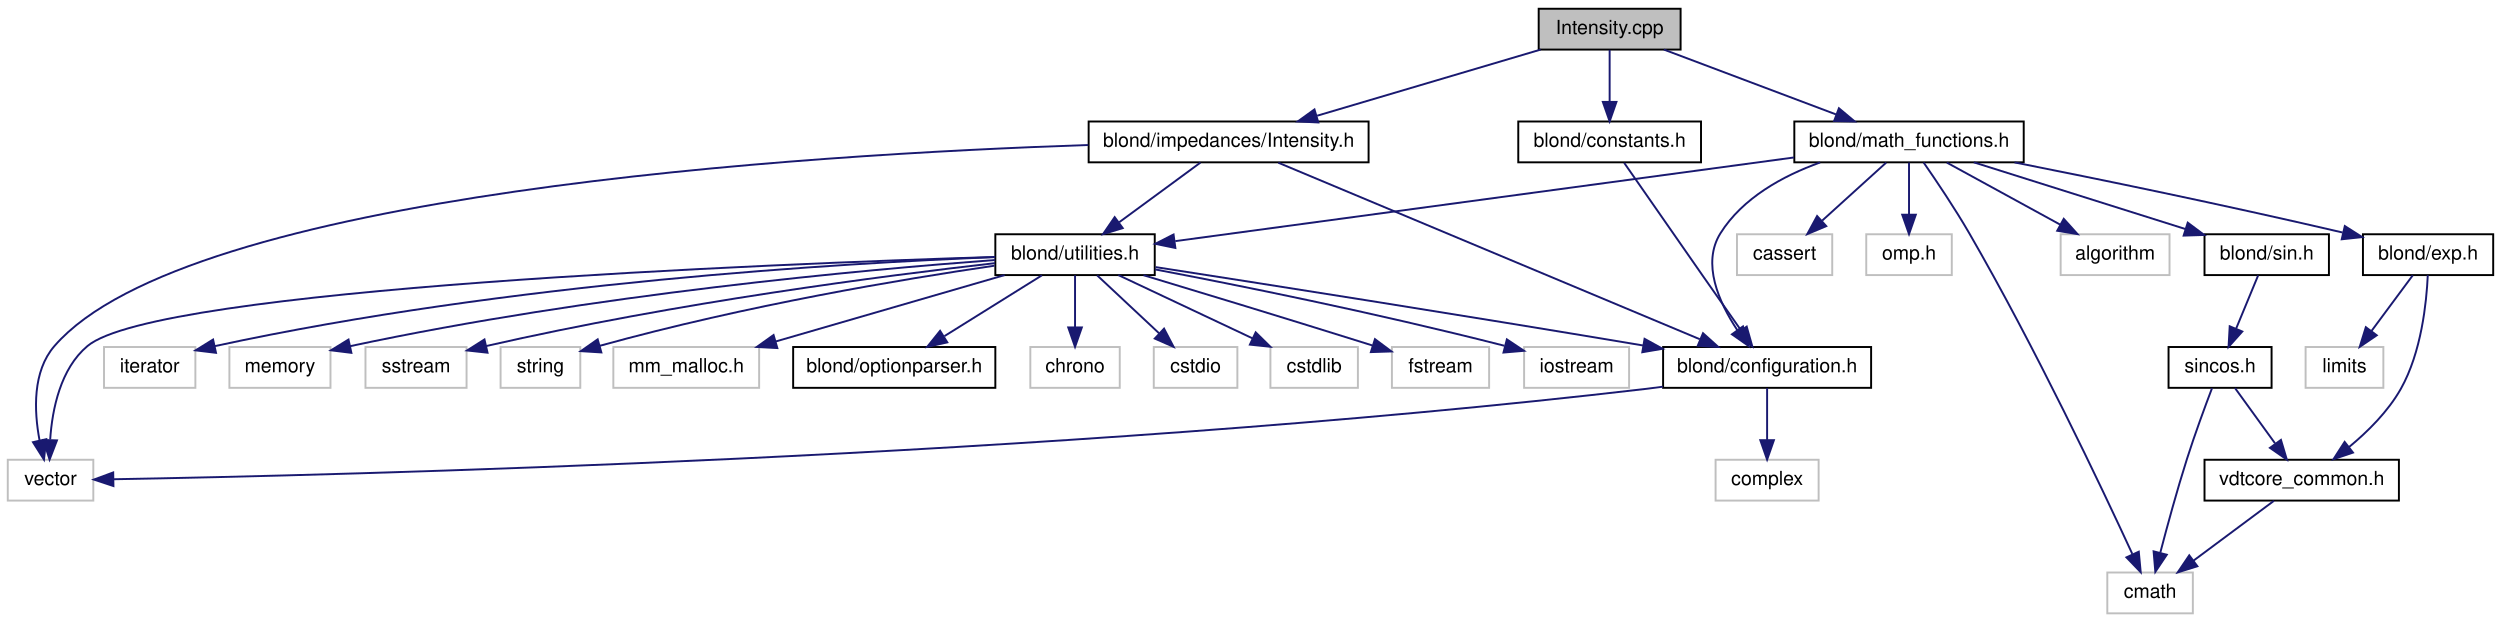
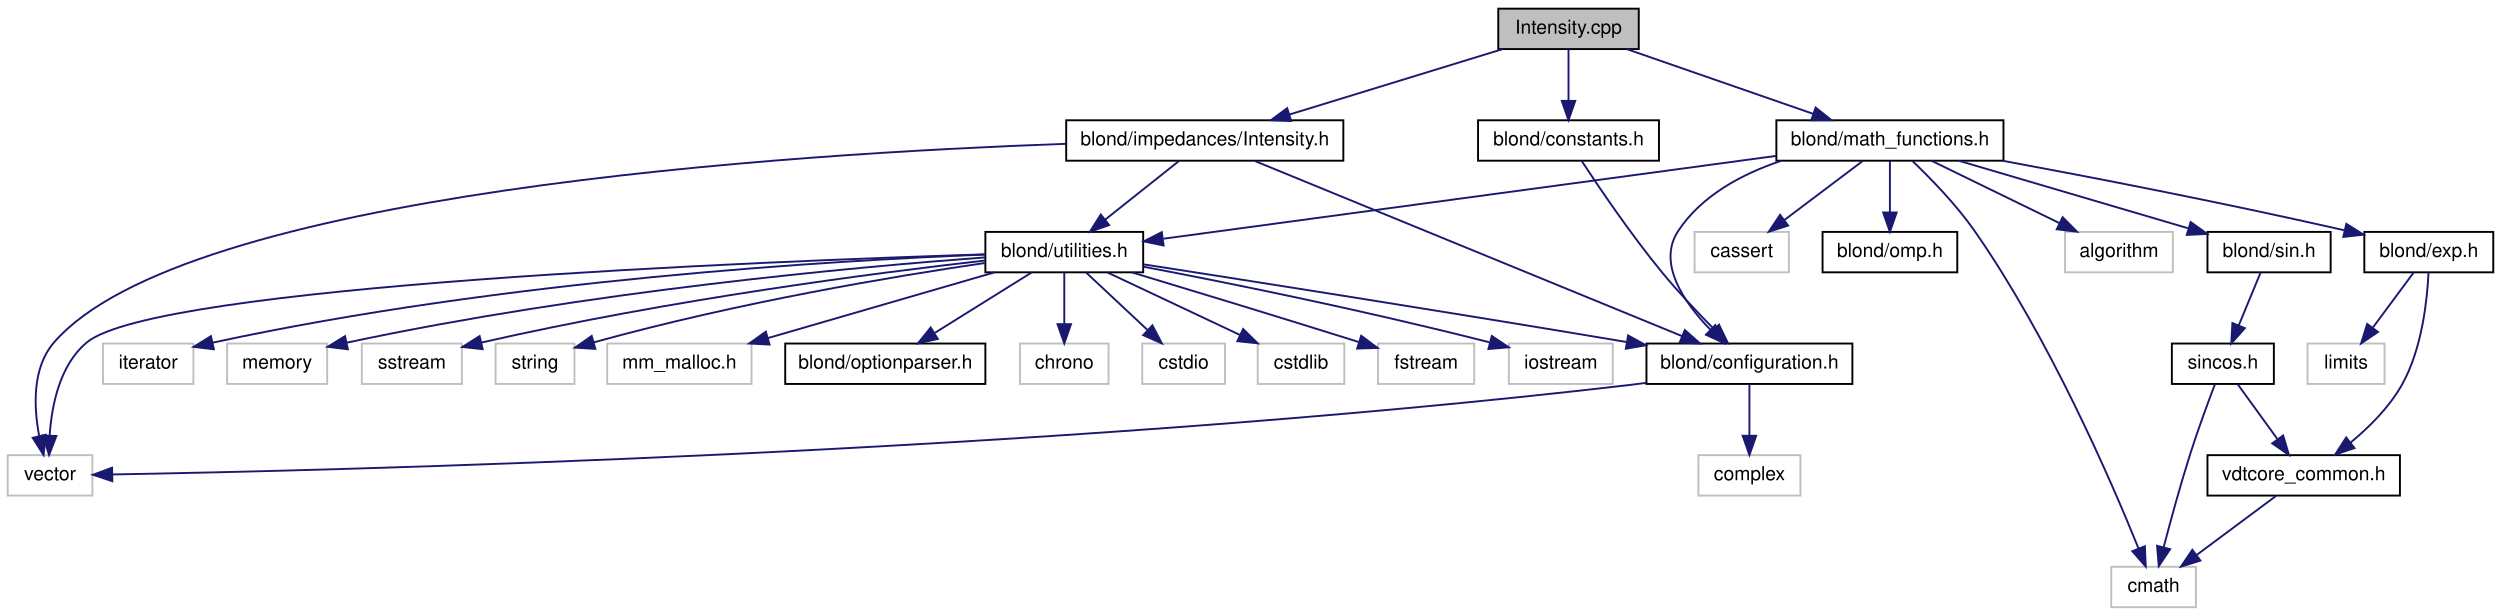
- <svg xmlns="http://www.w3.org/2000/svg" xmlns:xlink="http://www.w3.org/1999/xlink" width="1286pt" height="320pt" viewBox="0.00 0.00 1286.00 320.00">
+ <svg xmlns="http://www.w3.org/2000/svg" xmlns:xlink="http://www.w3.org/1999/xlink" width="1299pt" height="320pt" viewBox="0.00 0.00 1299.00 320.00">
  <g id="graph1" class="graph" transform="scale(1 1) rotate(0) translate(4 316)">
-     <polygon fill="white" stroke="white" points="-4,5 -4,-316 1283,-316 1283,5 -4,5" />
+     <polygon fill="white" stroke="white" points="-4,5 -4,-316 1296,-316 1296,5 -4,5" />
    <g id="node1" class="node">
-       <polygon fill="#bfbfbf" stroke="black" points="787.5,-290.5 787.5,-311.5 860.5,-311.5 860.5,-290.5 787.5,-290.5" />
-       <text text-anchor="middle" x="824" y="-298.5" font-family="Helvetica,sans-Serif" font-size="10.00">Intensity.cpp</text>
+       <polygon fill="#bfbfbf" stroke="black" points="774.5,-290.5 774.5,-311.5 847.5,-311.5 847.5,-290.5 774.5,-290.5" />
+       <text text-anchor="middle" x="811" y="-298.5" font-family="Helvetica,sans-Serif" font-size="10.00">Intensity.cpp</text>
    </g>
    <g id="node3" class="node">
      <a xlink:href="../../d2/d6f/constants_8h.html" target="_top" xlink:title="blond/constants.h">
-         <polygon fill="white" stroke="black" points="777,-232.5 777,-253.5 871,-253.5 871,-232.5 777,-232.5" />
-         <text text-anchor="middle" x="824" y="-240.5" font-family="Helvetica,sans-Serif" font-size="10.00">blond/constants.h</text>
+         <polygon fill="white" stroke="black" points="764,-232.5 764,-253.5 858,-253.5 858,-232.5 764,-232.5" />
+         <text text-anchor="middle" x="811" y="-240.5" font-family="Helvetica,sans-Serif" font-size="10.00">blond/constants.h</text>
      </a>
    </g>
    <g id="edge2" class="edge">
-       <path fill="none" stroke="midnightblue" d="M824,-290.362C824,-282.922 824,-272.743 824,-263.728" />
-       <polygon fill="midnightblue" stroke="midnightblue" points="827.5,-263.571 824,-253.571 820.5,-263.571 827.5,-263.571" />
+       <path fill="none" stroke="midnightblue" d="M811,-290.362C811,-282.922 811,-272.743 811,-263.728" />
+       <polygon fill="midnightblue" stroke="midnightblue" points="814.5,-263.571 811,-253.571 807.5,-263.571 814.5,-263.571" />
    </g>
    <g id="node11" class="node">
      <a xlink:href="../../d6/d70/Intensity_8h.html" target="_top" xlink:title="blond/impedances/Intensity.h">
-         <polygon fill="white" stroke="black" points="556,-232.5 556,-253.5 700,-253.5 700,-232.5 556,-232.5" />
-         <text text-anchor="middle" x="628" y="-240.5" font-family="Helvetica,sans-Serif" font-size="10.00">blond/impedances/Intensity.h</text>
+         <polygon fill="white" stroke="black" points="550,-232.5 550,-253.5 694,-253.5 694,-232.5 550,-232.5" />
+         <text text-anchor="middle" x="622" y="-240.5" font-family="Helvetica,sans-Serif" font-size="10.00">blond/impedances/Intensity.h</text>
      </a>
    </g>
    <g id="edge10" class="edge">
-       <path fill="none" stroke="midnightblue" d="M788.506,-290.497C756.276,-280.959 708.566,-266.841 673.536,-256.475" />
-       <polygon fill="midnightblue" stroke="midnightblue" points="674.143,-253.005 663.561,-253.523 672.156,-259.717 674.143,-253.005" />
+       <path fill="none" stroke="midnightblue" d="M776.774,-290.497C745.695,-280.959 699.688,-266.841 665.91,-256.475" />
+       <polygon fill="midnightblue" stroke="midnightblue" points="666.877,-253.111 656.291,-253.523 664.824,-259.803 666.877,-253.111" />
    </g>
    <g id="node41" class="node">
      <a xlink:href="../../d2/de2/math__functions_8h.html" target="_top" xlink:title="blond/math_functions.h">
        <polygon fill="white" stroke="black" points="919,-232.5 919,-253.5 1037,-253.5 1037,-232.5 919,-232.5" />
        <text text-anchor="middle" x="978" y="-240.5" font-family="Helvetica,sans-Serif" font-size="10.00">blond/math_functions.h</text>
      </a>
    </g>
    <g id="edge44" class="edge">
-       <path fill="none" stroke="midnightblue" d="M851.888,-290.497C876.668,-281.164 913.095,-267.445 940.436,-257.147" />
-       <polygon fill="midnightblue" stroke="midnightblue" points="941.935,-260.323 950.059,-253.523 939.468,-253.772 941.935,-260.323" />
+       <path fill="none" stroke="midnightblue" d="M841.242,-290.497C868.35,-281.082 908.31,-267.204 938.043,-256.877" />
+       <polygon fill="midnightblue" stroke="midnightblue" points="939.403,-260.11 947.701,-253.523 937.106,-253.498 939.403,-260.11" />
    </g>
    <g id="node5" class="node">
      <a xlink:href="../../d2/d2c/configuration_8h.html" target="_top" xlink:title="blond/configuration.h">
        <polygon fill="white" stroke="black" points="851.5,-116.5 851.5,-137.5 958.5,-137.5 958.5,-116.5 851.5,-116.5" />
        <text text-anchor="middle" x="905" y="-124.5" font-family="Helvetica,sans-Serif" font-size="10.00">blond/configuration.h</text>
      </a>
    </g>
    <g id="edge4" class="edge">
-       <path fill="none" stroke="midnightblue" d="M831.468,-232.233C840.896,-218.649 857.622,-194.573 872,-174 878.443,-164.781 885.616,-154.56 891.624,-146.01" />
-       <polygon fill="midnightblue" stroke="midnightblue" points="894.496,-148.011 897.385,-137.818 888.77,-143.985 894.496,-148.011" />
+       <path fill="none" stroke="midnightblue" d="M817.849,-232.363C826.931,-218.501 843.716,-193.707 860,-174 868.264,-163.999 878.17,-153.512 886.581,-144.988" />
+       <polygon fill="midnightblue" stroke="midnightblue" points="889.194,-147.326 893.795,-137.782 884.247,-142.373 889.194,-147.326" />
    </g>
    <g id="node7" class="node">
      <polygon fill="white" stroke="#bfbfbf" points="878.5,-58.5 878.5,-79.5 931.5,-79.5 931.5,-58.5 878.5,-58.5" />
      <text text-anchor="middle" x="905" y="-66.5" font-family="Helvetica,sans-Serif" font-size="10.00">complex</text>
    </g>
    <g id="edge6" class="edge">
      <path fill="none" stroke="midnightblue" d="M905,-116.362C905,-108.922 905,-98.743 905,-89.728" />
      <polygon fill="midnightblue" stroke="midnightblue" points="908.5,-89.571 905,-79.571 901.5,-89.571 908.5,-89.571" />
    </g>
    <g id="node9" class="node">
      <polygon fill="white" stroke="#bfbfbf" points="0,-58.5 0,-79.5 44,-79.5 44,-58.5 0,-58.5" />
      <text text-anchor="middle" x="22" y="-66.5" font-family="Helvetica,sans-Serif" font-size="10.00">vector</text>
    </g>
    <g id="edge8" class="edge">
      <path fill="none" stroke="midnightblue" d="M851.289,-117.069C848.49,-116.678 845.715,-116.317 843,-116 537.658,-80.3 165.122,-71.404 54.461,-69.479" />
      <polygon fill="midnightblue" stroke="midnightblue" points="54.346,-65.976 44.289,-69.309 54.229,-72.975 54.346,-65.976" />
    </g>
    <g id="edge12" class="edge">
-       <path fill="none" stroke="midnightblue" d="M653.563,-232.295C703.47,-211.395 813.913,-165.145 870.343,-141.513" />
-       <polygon fill="midnightblue" stroke="midnightblue" points="872.027,-144.603 879.899,-137.512 869.323,-138.146 872.027,-144.603" />
+       <path fill="none" stroke="midnightblue" d="M648.117,-232.295C699.21,-211.352 812.408,-164.953 869.95,-141.367" />
+       <polygon fill="midnightblue" stroke="midnightblue" points="871.43,-144.543 879.355,-137.512 868.775,-138.066 871.43,-144.543" />
    </g>
    <g id="edge42" class="edge">
-       <path fill="none" stroke="midnightblue" d="M555.825,-241.411C410.877,-236.556 92.379,-216.941 24,-138 12.698,-124.952 13.481,-104.743 16.328,-89.562" />
-       <polygon fill="midnightblue" stroke="midnightblue" points="19.795,-90.101 18.622,-79.571 12.973,-88.534 19.795,-90.101" />
+       <path fill="none" stroke="midnightblue" d="M549.985,-241.277C406.209,-236.176 91.567,-216.137 24,-138 12.709,-124.943 13.491,-104.735 16.334,-89.557" />
+       <polygon fill="midnightblue" stroke="midnightblue" points="19.801,-90.097 18.626,-79.568 12.978,-88.532 19.801,-90.097" />
    </g>
    <g id="node14" class="node">
      <a xlink:href="../../de/df0/utilities_8h.html" target="_top" xlink:title="blond/utilities.h">
        <polygon fill="white" stroke="black" points="508,-174.5 508,-195.5 590,-195.5 590,-174.5 508,-174.5" />
        <text text-anchor="middle" x="549" y="-182.5" font-family="Helvetica,sans-Serif" font-size="10.00">blond/utilities.h</text>
      </a>
    </g>
    <g id="edge14" class="edge">
-       <path fill="none" stroke="midnightblue" d="M613.51,-232.362C601.817,-223.777 585.157,-211.546 571.697,-201.664" />
-       <polygon fill="midnightblue" stroke="midnightblue" points="573.53,-198.667 563.398,-195.571 569.387,-204.31 573.53,-198.667" />
+       <path fill="none" stroke="midnightblue" d="M608.611,-232.362C597.909,-223.859 582.704,-211.779 570.329,-201.947" />
+       <polygon fill="midnightblue" stroke="midnightblue" points="572.311,-199.051 562.304,-195.571 567.957,-204.532 572.311,-199.051" />
    </g>
    <g id="edge36" class="edge">
      <path fill="none" stroke="midnightblue" d="M590.422,-178.606C645.427,-170.066 745.871,-154.296 841.148,-138.295" />
      <polygon fill="midnightblue" stroke="midnightblue" points="841.961,-141.707 851.241,-136.596 840.799,-134.805 841.961,-141.707" />
    </g>
    <g id="edge34" class="edge">
      <path fill="none" stroke="midnightblue" d="M507.918,-183.847C393.376,-180.267 76.522,-167.749 41,-138 27.126,-126.381 22.889,-105.648 21.814,-89.933" />
      <polygon fill="midnightblue" stroke="midnightblue" points="25.301,-89.467 21.497,-79.579 18.305,-89.681 25.301,-89.467" />
    </g>
    <g id="node16" class="node">
      <polygon fill="white" stroke="#bfbfbf" points="526,-116.5 526,-137.5 572,-137.5 572,-116.5 526,-116.5" />
      <text text-anchor="middle" x="549" y="-124.5" font-family="Helvetica,sans-Serif" font-size="10.00">chrono</text>
    </g>
    <g id="edge16" class="edge">
      <path fill="none" stroke="midnightblue" d="M549,-174.362C549,-166.922 549,-156.743 549,-147.728" />
      <polygon fill="midnightblue" stroke="midnightblue" points="552.5,-147.571 549,-137.571 545.5,-147.571 552.5,-147.571" />
    </g>
    <g id="node18" class="node">
      <polygon fill="white" stroke="#bfbfbf" points="589.5,-116.5 589.5,-137.5 632.5,-137.5 632.5,-116.5 589.5,-116.5" />
      <text text-anchor="middle" x="611" y="-124.5" font-family="Helvetica,sans-Serif" font-size="10.00">cstdio</text>
    </g>
    <g id="edge18" class="edge">
      <path fill="none" stroke="midnightblue" d="M560.372,-174.362C569.286,-166.023 581.879,-154.242 592.276,-144.516" />
      <polygon fill="midnightblue" stroke="midnightblue" points="594.789,-146.958 599.7,-137.571 590.007,-141.846 594.789,-146.958" />
    </g>
    <g id="node20" class="node">
      <polygon fill="white" stroke="#bfbfbf" points="649.5,-116.5 649.5,-137.5 694.5,-137.5 694.5,-116.5 649.5,-116.5" />
      <text text-anchor="middle" x="672" y="-124.5" font-family="Helvetica,sans-Serif" font-size="10.00">cstdlib</text>
    </g>
    <g id="edge20" class="edge">
      <path fill="none" stroke="midnightblue" d="M571.274,-174.497C590.572,-165.397 618.713,-152.127 640.348,-141.925" />
      <polygon fill="midnightblue" stroke="midnightblue" points="641.924,-145.052 649.476,-137.621 638.938,-138.721 641.924,-145.052" />
    </g>
    <g id="node22" class="node">
      <polygon fill="white" stroke="#bfbfbf" points="712,-116.5 712,-137.5 762,-137.5 762,-116.5 712,-116.5" />
      <text text-anchor="middle" x="737" y="-124.5" font-family="Helvetica,sans-Serif" font-size="10.00">fstream</text>
    </g>
    <g id="edge22" class="edge">
      <path fill="none" stroke="midnightblue" d="M584.221,-174.433C613.393,-165.64 656.177,-152.652 701.954,-138.299" />
      <polygon fill="midnightblue" stroke="midnightblue" points="703.273,-141.553 711.764,-135.216 701.175,-134.875 703.273,-141.553" />
    </g>
    <g id="node24" class="node">
      <polygon fill="white" stroke="#bfbfbf" points="780,-116.5 780,-137.5 834,-137.5 834,-116.5 780,-116.5" />
      <text text-anchor="middle" x="807" y="-124.5" font-family="Helvetica,sans-Serif" font-size="10.00">iostream</text>
    </g>
    <g id="edge24" class="edge">
      <path fill="none" stroke="midnightblue" d="M590.168,-177.409C632.829,-169.293 701.612,-155.515 769.88,-138.136" />
      <polygon fill="midnightblue" stroke="midnightblue" points="771.133,-141.427 779.946,-135.545 769.389,-134.648 771.133,-141.427" />
    </g>
    <g id="node26" class="node">
      <polygon fill="white" stroke="#bfbfbf" points="49.5,-116.5 49.5,-137.5 96.5,-137.5 96.5,-116.5 49.5,-116.5" />
      <text text-anchor="middle" x="73" y="-124.5" font-family="Helvetica,sans-Serif" font-size="10.00">iterator</text>
    </g>
    <g id="edge26" class="edge">
      <path fill="none" stroke="midnightblue" d="M507.795,-183.736C430.479,-180.699 258.462,-170.793 106.569,-137.971" />
      <polygon fill="midnightblue" stroke="midnightblue" points="107.113,-134.507 96.595,-135.776 105.609,-141.343 107.113,-134.507" />
    </g>
    <g id="node28" class="node">
      <polygon fill="white" stroke="#bfbfbf" points="114,-116.5 114,-137.5 166,-137.5 166,-116.5 114,-116.5" />
      <text text-anchor="middle" x="140" y="-124.5" font-family="Helvetica,sans-Serif" font-size="10.00">memory</text>
    </g>
    <g id="edge28" class="edge">
      <path fill="none" stroke="midnightblue" d="M507.916,-182.261C440.386,-177.233 301.68,-164.703 176.029,-137.924" />
      <polygon fill="midnightblue" stroke="midnightblue" points="176.751,-134.499 166.237,-135.802 175.269,-141.34 176.751,-134.499" />
    </g>
    <g id="node30" class="node">
      <polygon fill="white" stroke="#bfbfbf" points="184,-116.5 184,-137.5 236,-137.5 236,-116.5 184,-116.5" />
      <text text-anchor="middle" x="210" y="-124.5" font-family="Helvetica,sans-Serif" font-size="10.00">sstream</text>
    </g>
    <g id="edge30" class="edge">
      <path fill="none" stroke="midnightblue" d="M507.812,-180.634C450.905,-174.165 344.951,-160.55 246.104,-138.002" />
      <polygon fill="midnightblue" stroke="midnightblue" points="246.787,-134.568 236.255,-135.72 245.207,-141.387 246.787,-134.568" />
    </g>
    <g id="node32" class="node">
      <polygon fill="white" stroke="#bfbfbf" points="253.5,-116.5 253.5,-137.5 294.5,-137.5 294.5,-116.5 253.5,-116.5" />
      <text text-anchor="middle" x="274" y="-124.5" font-family="Helvetica,sans-Serif" font-size="10.00">string</text>
    </g>
    <g id="edge32" class="edge">
      <path fill="none" stroke="midnightblue" d="M507.576,-179.335C460.29,-172.375 380.585,-159.144 304.503,-138.112" />
      <polygon fill="midnightblue" stroke="midnightblue" points="305.338,-134.711 294.764,-135.371 303.441,-141.45 305.338,-134.711" />
    </g>
    <g id="node36" class="node">
      <polygon fill="white" stroke="#bfbfbf" points="311.5,-116.5 311.5,-137.5 386.5,-137.5 386.5,-116.5 311.5,-116.5" />
      <text text-anchor="middle" x="349" y="-124.5" font-family="Helvetica,sans-Serif" font-size="10.00">mm_malloc.h</text>
    </g>
    <g id="edge38" class="edge">
      <path fill="none" stroke="midnightblue" d="M512.782,-174.497C479.753,-164.918 430.792,-150.72 395.006,-140.342" />
      <polygon fill="midnightblue" stroke="midnightblue" points="395.866,-136.947 385.286,-137.523 393.916,-143.67 395.866,-136.947" />
    </g>
    <g id="node38" class="node">
      <a xlink:href="../../da/d69/optionparser_8h.html" target="_top" xlink:title="This is the only file required to use The Lean Mean C++ Option Parser. Just #include it and you're se...">
        <polygon fill="white" stroke="black" points="404,-116.5 404,-137.5 508,-137.5 508,-116.5 404,-116.5" />
        <text text-anchor="middle" x="456" y="-124.5" font-family="Helvetica,sans-Serif" font-size="10.00">blond/optionparser.h</text>
      </a>
    </g>
    <g id="edge40" class="edge">
      <path fill="none" stroke="midnightblue" d="M531.942,-174.362C517.915,-165.614 497.816,-153.079 481.818,-143.101" />
      <polygon fill="midnightblue" stroke="midnightblue" points="483.287,-139.893 472.949,-137.571 479.582,-145.832 483.287,-139.893" />
    </g>
    <g id="edge48" class="edge">
-       <path fill="none" stroke="midnightblue" d="M932.284,-232.437C912.982,-225.473 892.378,-214.156 881,-196 871.295,-180.514 880.119,-160.601 889.688,-146.15" />
-       <polygon fill="midnightblue" stroke="midnightblue" points="892.589,-148.11 895.583,-137.947 886.905,-144.025 892.589,-148.11" />
+       <path fill="none" stroke="midnightblue" d="M921.452,-232.423C901.072,-225.587 880.128,-214.371 868,-196 857.005,-179.346 870.79,-159.101 884.549,-144.86" />
+       <polygon fill="midnightblue" stroke="midnightblue" points="887.274,-147.094 892.032,-137.628 882.409,-142.06 887.274,-147.094" />
    </g>
    <g id="edge66" class="edge">
      <path fill="none" stroke="midnightblue" d="M918.8,-234.996C834.328,-223.576 680.599,-202.792 600.555,-191.97" />
      <polygon fill="midnightblue" stroke="midnightblue" points="600.61,-188.446 590.232,-190.574 599.673,-195.383 600.61,-188.446" />
    </g>
    <g id="node43" class="node">
-       <polygon fill="white" stroke="#bfbfbf" points="1056,-174.5 1056,-195.5 1112,-195.5 1112,-174.5 1056,-174.5" />
-       <text text-anchor="middle" x="1084" y="-182.5" font-family="Helvetica,sans-Serif" font-size="10.00">algorithm</text>
+       <polygon fill="white" stroke="#bfbfbf" points="1069,-174.5 1069,-195.5 1125,-195.5 1125,-174.5 1069,-174.5" />
+       <text text-anchor="middle" x="1097" y="-182.5" font-family="Helvetica,sans-Serif" font-size="10.00">algorithm</text>
    </g>
    <g id="edge46" class="edge">
-       <path fill="none" stroke="midnightblue" d="M997.442,-232.362C1013.8,-223.409 1037.41,-210.491 1055.84,-200.406" />
-       <polygon fill="midnightblue" stroke="midnightblue" points="1057.59,-203.441 1064.68,-195.571 1054.23,-197.3 1057.59,-203.441" />
+       <path fill="none" stroke="midnightblue" d="M999.55,-232.497C1018.14,-223.438 1045.2,-210.246 1066.1,-200.063" />
+       <polygon fill="midnightblue" stroke="midnightblue" points="1067.75,-203.149 1075.21,-195.621 1064.69,-196.856 1067.75,-203.149" />
    </g>
    <g id="node46" class="node">
      <a xlink:href="../../d8/dcd/exp_8h.html" target="_top" xlink:title="blond/exp.h">
-         <polygon fill="white" stroke="black" points="1211.5,-174.5 1211.5,-195.5 1278.5,-195.5 1278.5,-174.5 1211.5,-174.5" />
-         <text text-anchor="middle" x="1245" y="-182.5" font-family="Helvetica,sans-Serif" font-size="10.00">blond/exp.h</text>
+         <polygon fill="white" stroke="black" points="1224.5,-174.5 1224.5,-195.5 1291.5,-195.5 1291.5,-174.5 1224.5,-174.5" />
+         <text text-anchor="middle" x="1258" y="-182.5" font-family="Helvetica,sans-Serif" font-size="10.00">blond/exp.h</text>
      </a>
    </g>
    <g id="edge50" class="edge">
-       <path fill="none" stroke="midnightblue" d="M1032.27,-232.458C1075.63,-223.856 1138.18,-211.044 1201.02,-196.398" />
-       <polygon fill="midnightblue" stroke="midnightblue" points="1202.17,-199.723 1211.11,-194.032 1200.58,-192.908 1202.17,-199.723" />
+       <path fill="none" stroke="midnightblue" d="M1036.41,-232.497C1082.36,-223.999 1148.23,-211.303 1213.99,-196.38" />
+       <polygon fill="midnightblue" stroke="midnightblue" points="1215.15,-199.705 1224.12,-194.064 1213.59,-192.882 1215.15,-199.705" />
    </g>
    <g id="node50" class="node">
-       <polygon fill="white" stroke="#bfbfbf" points="1080,-0.5 1080,-21.5 1124,-21.5 1124,-0.5 1080,-0.5" />
-       <text text-anchor="middle" x="1102" y="-8.5" font-family="Helvetica,sans-Serif" font-size="10.00">cmath</text>
+       <polygon fill="white" stroke="#bfbfbf" points="1093,-0.5 1093,-21.5 1137,-21.5 1137,-0.5 1093,-0.5" />
+       <text text-anchor="middle" x="1115" y="-8.5" font-family="Helvetica,sans-Serif" font-size="10.00">cmath</text>
    </g>
    <g id="edge68" class="edge">
-       <path fill="none" stroke="midnightblue" d="M985.508,-232.4C992.027,-223.019 1001.56,-208.861 1009,-196 1042.77,-137.627 1076.99,-65.463 1092.86,-31.065" />
-       <polygon fill="midnightblue" stroke="midnightblue" points="1096.19,-32.208 1097.18,-21.659 1089.83,-29.287 1096.19,-32.208" />
+       <path fill="none" stroke="midnightblue" d="M989.832,-232.207C999.308,-223.156 1012.54,-209.567 1022,-196 1060.77,-140.425 1092.87,-66.39 1107.1,-31.212" />
+       <polygon fill="midnightblue" stroke="midnightblue" points="1110.48,-32.19 1110.93,-21.605 1103.97,-29.597 1110.48,-32.19" />
    </g>
    <g id="node54" class="node">
      <a xlink:href="../../d1/d3d/sin_8h.html" target="_top" xlink:title="blond/sin.h">
-         <polygon fill="white" stroke="black" points="1130,-174.5 1130,-195.5 1194,-195.5 1194,-174.5 1130,-174.5" />
-         <text text-anchor="middle" x="1162" y="-182.5" font-family="Helvetica,sans-Serif" font-size="10.00">blond/sin.h</text>
+         <polygon fill="white" stroke="black" points="1143,-174.5 1143,-195.5 1207,-195.5 1207,-174.5 1143,-174.5" />
+         <text text-anchor="middle" x="1175" y="-182.5" font-family="Helvetica,sans-Serif" font-size="10.00">blond/sin.h</text>
      </a>
    </g>
    <g id="edge58" class="edge">
-       <path fill="none" stroke="midnightblue" d="M1011.32,-232.497C1041.82,-222.882 1087.09,-208.611 1120.05,-198.223" />
-       <polygon fill="midnightblue" stroke="midnightblue" points="1121.37,-201.478 1129.85,-195.134 1119.26,-194.802 1121.37,-201.478" />
+       <path fill="none" stroke="midnightblue" d="M1013.68,-232.497C1047.18,-222.632 1097.33,-207.868 1132.8,-197.423" />
+       <polygon fill="midnightblue" stroke="midnightblue" points="1134.25,-200.647 1142.85,-194.465 1132.27,-193.932 1134.25,-200.647" />
    </g>
    <g id="node62" class="node">
-       <polygon fill="white" stroke="#bfbfbf" points="889.5,-174.5 889.5,-195.5 938.5,-195.5 938.5,-174.5 889.5,-174.5" />
-       <text text-anchor="middle" x="914" y="-182.5" font-family="Helvetica,sans-Serif" font-size="10.00">cassert</text>
+       <polygon fill="white" stroke="#bfbfbf" points="876.5,-174.5 876.5,-195.5 925.5,-195.5 925.5,-174.5 876.5,-174.5" />
+       <text text-anchor="middle" x="901" y="-182.5" font-family="Helvetica,sans-Serif" font-size="10.00">cassert</text>
    </g>
    <g id="edge70" class="edge">
-       <path fill="none" stroke="midnightblue" d="M966.261,-232.362C957.059,-224.023 944.06,-212.242 933.328,-202.516" />
-       <polygon fill="midnightblue" stroke="midnightblue" points="935.424,-199.692 925.664,-195.571 930.724,-204.879 935.424,-199.692" />
+       <path fill="none" stroke="midnightblue" d="M963.877,-232.362C952.48,-223.777 936.242,-211.546 923.122,-201.664" />
+       <polygon fill="midnightblue" stroke="midnightblue" points="925.127,-198.792 915.033,-195.571 920.915,-204.383 925.127,-198.792" />
    </g>
    <g id="node64" class="node">
-       <polygon fill="white" stroke="#bfbfbf" points="956,-174.5 956,-195.5 1000,-195.5 1000,-174.5 956,-174.5" />
-       <text text-anchor="middle" x="978" y="-182.5" font-family="Helvetica,sans-Serif" font-size="10.00">omp.h</text>
+       <a xlink:href="../../df/d28/omp_8h.html" target="_top" xlink:title="blond/omp.h">
+         <polygon fill="white" stroke="black" points="943,-174.5 943,-195.5 1013,-195.5 1013,-174.5 943,-174.5" />
+         <text text-anchor="middle" x="978" y="-182.5" font-family="Helvetica,sans-Serif" font-size="10.00">blond/omp.h</text>
+       </a>
    </g>
    <g id="edge72" class="edge">
      <path fill="none" stroke="midnightblue" d="M978,-232.362C978,-224.922 978,-214.743 978,-205.728" />
      <polygon fill="midnightblue" stroke="midnightblue" points="981.5,-205.571 978,-195.571 974.5,-205.571 981.5,-205.571" />
    </g>
    <g id="node48" class="node">
      <a xlink:href="../../df/de1/vdtcore__common_8h.html" target="_top" xlink:title="vdtcore_common.h">
-         <polygon fill="white" stroke="black" points="1130,-58.5 1130,-79.5 1230,-79.5 1230,-58.5 1130,-58.5" />
-         <text text-anchor="middle" x="1180" y="-66.5" font-family="Helvetica,sans-Serif" font-size="10.00">vdtcore_common.h</text>
+         <polygon fill="white" stroke="black" points="1143,-58.5 1143,-79.5 1243,-79.5 1243,-58.5 1143,-58.5" />
+         <text text-anchor="middle" x="1193" y="-66.5" font-family="Helvetica,sans-Serif" font-size="10.00">vdtcore_common.h</text>
      </a>
    </g>
    <g id="edge52" class="edge">
-       <path fill="none" stroke="midnightblue" d="M1244.85,-174.487C1244.22,-160.327 1241.56,-134.742 1231,-116 1224.44,-104.363 1213.99,-93.986 1204.25,-85.961" />
-       <polygon fill="midnightblue" stroke="midnightblue" points="1206.38,-83.182 1196.34,-79.799 1202.08,-88.705 1206.38,-83.182" />
+       <path fill="none" stroke="midnightblue" d="M1257.85,-174.487C1257.22,-160.327 1254.56,-134.742 1244,-116 1237.44,-104.363 1226.99,-93.986 1217.25,-85.961" />
+       <polygon fill="midnightblue" stroke="midnightblue" points="1219.38,-83.182 1209.34,-79.799 1215.08,-88.705 1219.38,-83.182" />
    </g>
    <g id="node52" class="node">
-       <polygon fill="white" stroke="#bfbfbf" points="1182,-116.5 1182,-137.5 1222,-137.5 1222,-116.5 1182,-116.5" />
-       <text text-anchor="middle" x="1202" y="-124.5" font-family="Helvetica,sans-Serif" font-size="10.00">limits</text>
+       <polygon fill="white" stroke="#bfbfbf" points="1195,-116.5 1195,-137.5 1235,-137.5 1235,-116.5 1195,-116.5" />
+       <text text-anchor="middle" x="1215" y="-124.5" font-family="Helvetica,sans-Serif" font-size="10.00">limits</text>
    </g>
    <g id="edge56" class="edge">
-       <path fill="none" stroke="midnightblue" d="M1237.11,-174.362C1231.17,-166.35 1222.88,-155.161 1215.84,-145.67" />
-       <polygon fill="midnightblue" stroke="midnightblue" points="1218.6,-143.519 1209.84,-137.571 1212.98,-147.688 1218.6,-143.519" />
+       <path fill="none" stroke="midnightblue" d="M1250.11,-174.362C1244.17,-166.35 1235.88,-155.161 1228.84,-145.67" />
+       <polygon fill="midnightblue" stroke="midnightblue" points="1231.6,-143.519 1222.84,-137.571 1225.98,-147.688 1231.6,-143.519" />
    </g>
    <g id="edge54" class="edge">
-       <path fill="none" stroke="midnightblue" d="M1165.69,-58.362C1154.15,-49.777 1137.7,-37.546 1124.41,-27.664" />
-       <polygon fill="midnightblue" stroke="midnightblue" points="1126.33,-24.729 1116.22,-21.571 1122.15,-30.346 1126.33,-24.729" />
+       <path fill="none" stroke="midnightblue" d="M1178.69,-58.362C1167.15,-49.777 1150.7,-37.546 1137.41,-27.664" />
+       <polygon fill="midnightblue" stroke="midnightblue" points="1139.33,-24.729 1129.22,-21.571 1135.15,-30.346 1139.33,-24.729" />
    </g>
    <g id="node56" class="node">
      <a xlink:href="../../dc/dfa/sincos_8h.html" target="_top" xlink:title="sincos.h">
-         <polygon fill="white" stroke="black" points="1111.5,-116.5 1111.5,-137.5 1164.5,-137.5 1164.5,-116.5 1111.5,-116.5" />
-         <text text-anchor="middle" x="1138" y="-124.5" font-family="Helvetica,sans-Serif" font-size="10.00">sincos.h</text>
+         <polygon fill="white" stroke="black" points="1124.5,-116.5 1124.5,-137.5 1177.5,-137.5 1177.5,-116.5 1124.5,-116.5" />
+         <text text-anchor="middle" x="1151" y="-124.5" font-family="Helvetica,sans-Serif" font-size="10.00">sincos.h</text>
      </a>
    </g>
    <g id="edge60" class="edge">
-       <path fill="none" stroke="midnightblue" d="M1157.6,-174.362C1154.42,-166.677 1150.03,-156.069 1146.21,-146.84" />
-       <polygon fill="midnightblue" stroke="midnightblue" points="1149.43,-145.473 1142.37,-137.571 1142.96,-148.149 1149.43,-145.473" />
+       <path fill="none" stroke="midnightblue" d="M1170.6,-174.362C1167.42,-166.677 1163.03,-156.069 1159.21,-146.84" />
+       <polygon fill="midnightblue" stroke="midnightblue" points="1162.43,-145.473 1155.37,-137.571 1155.96,-148.149 1162.43,-145.473" />
    </g>
    <g id="edge62" class="edge">
-       <path fill="none" stroke="midnightblue" d="M1145.7,-116.362C1151.45,-108.431 1159.44,-97.388 1166.27,-87.961" />
-       <polygon fill="midnightblue" stroke="midnightblue" points="1169.32,-89.723 1172.35,-79.571 1163.65,-85.617 1169.32,-89.723" />
+       <path fill="none" stroke="midnightblue" d="M1158.7,-116.362C1164.45,-108.431 1172.44,-97.388 1179.27,-87.961" />
+       <polygon fill="midnightblue" stroke="midnightblue" points="1182.32,-89.723 1185.35,-79.571 1176.65,-85.617 1182.32,-89.723" />
    </g>
    <g id="edge64" class="edge">
-       <path fill="none" stroke="midnightblue" d="M1133.84,-116.255C1130.24,-106.782 1125,-92.569 1121,-80 1115.89,-63.93 1110.86,-45.506 1107.26,-31.74" />
-       <polygon fill="midnightblue" stroke="midnightblue" points="1110.59,-30.643 1104.7,-21.833 1103.81,-32.391 1110.59,-30.643" />
+       <path fill="none" stroke="midnightblue" d="M1146.84,-116.255C1143.24,-106.782 1138,-92.569 1134,-80 1128.89,-63.93 1123.86,-45.506 1120.26,-31.74" />
+       <polygon fill="midnightblue" stroke="midnightblue" points="1123.59,-30.643 1117.7,-21.833 1116.81,-32.391 1123.59,-30.643" />
    </g>
  </g>
</svg>
